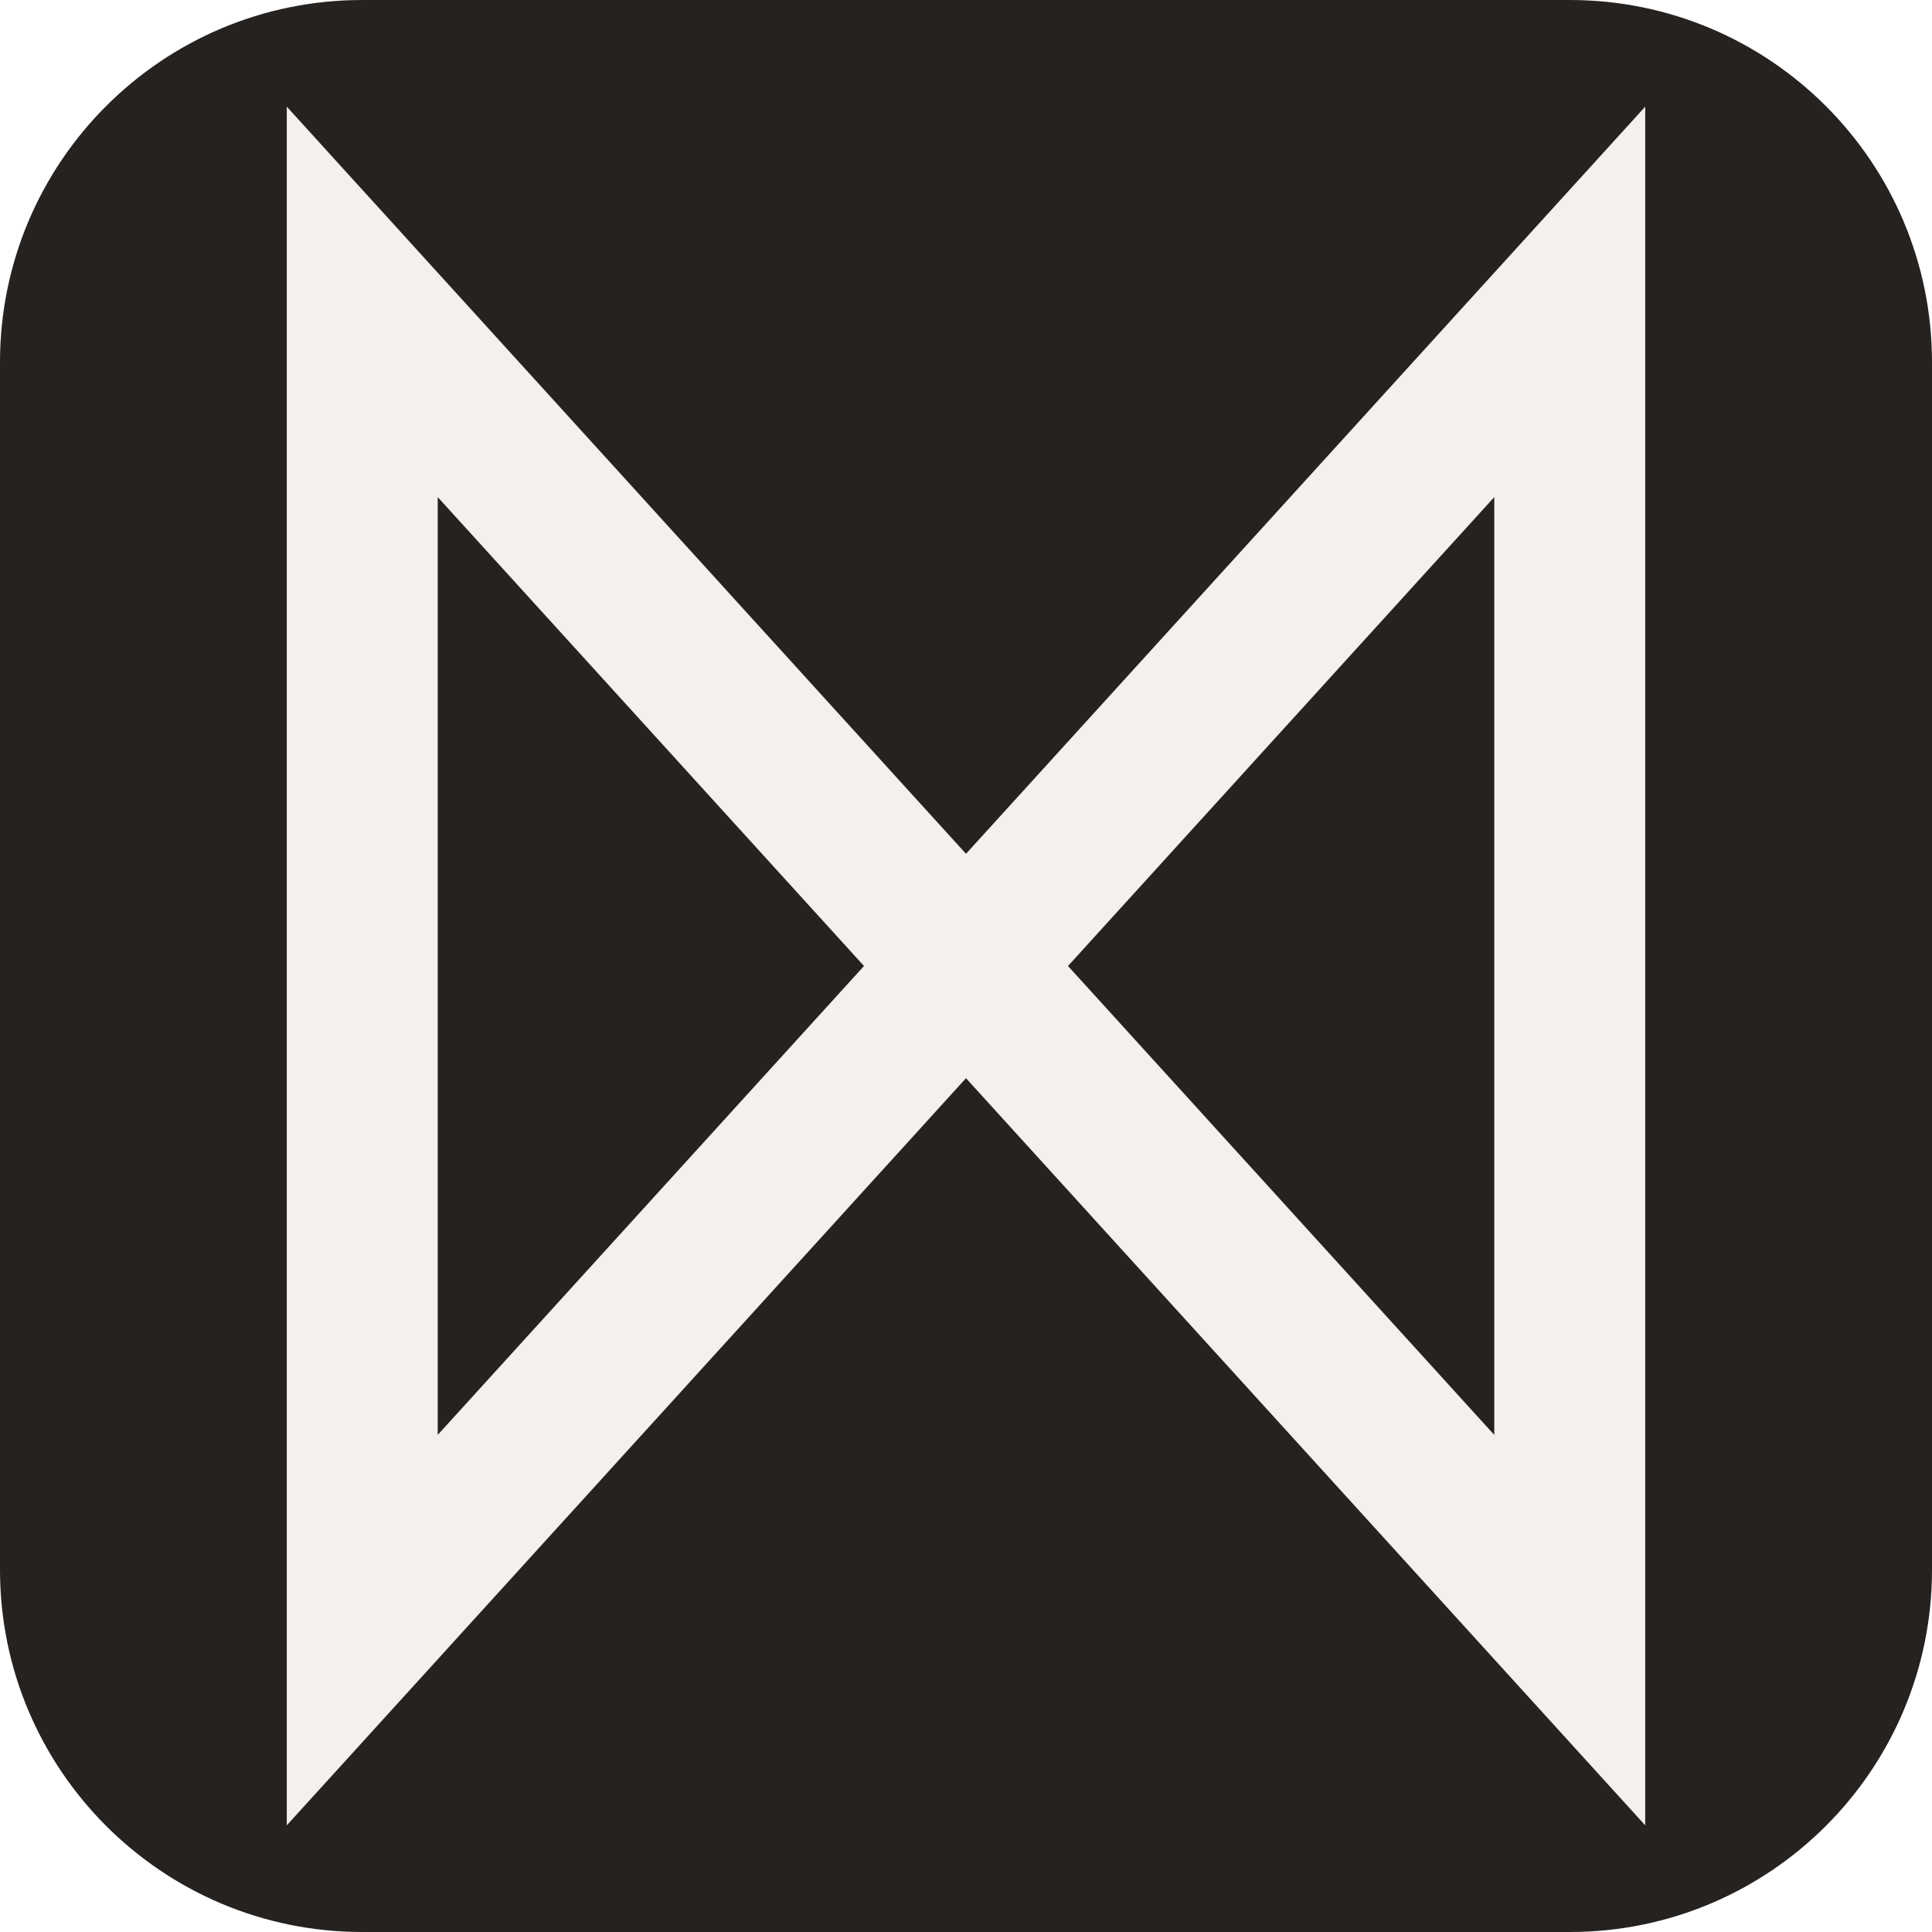
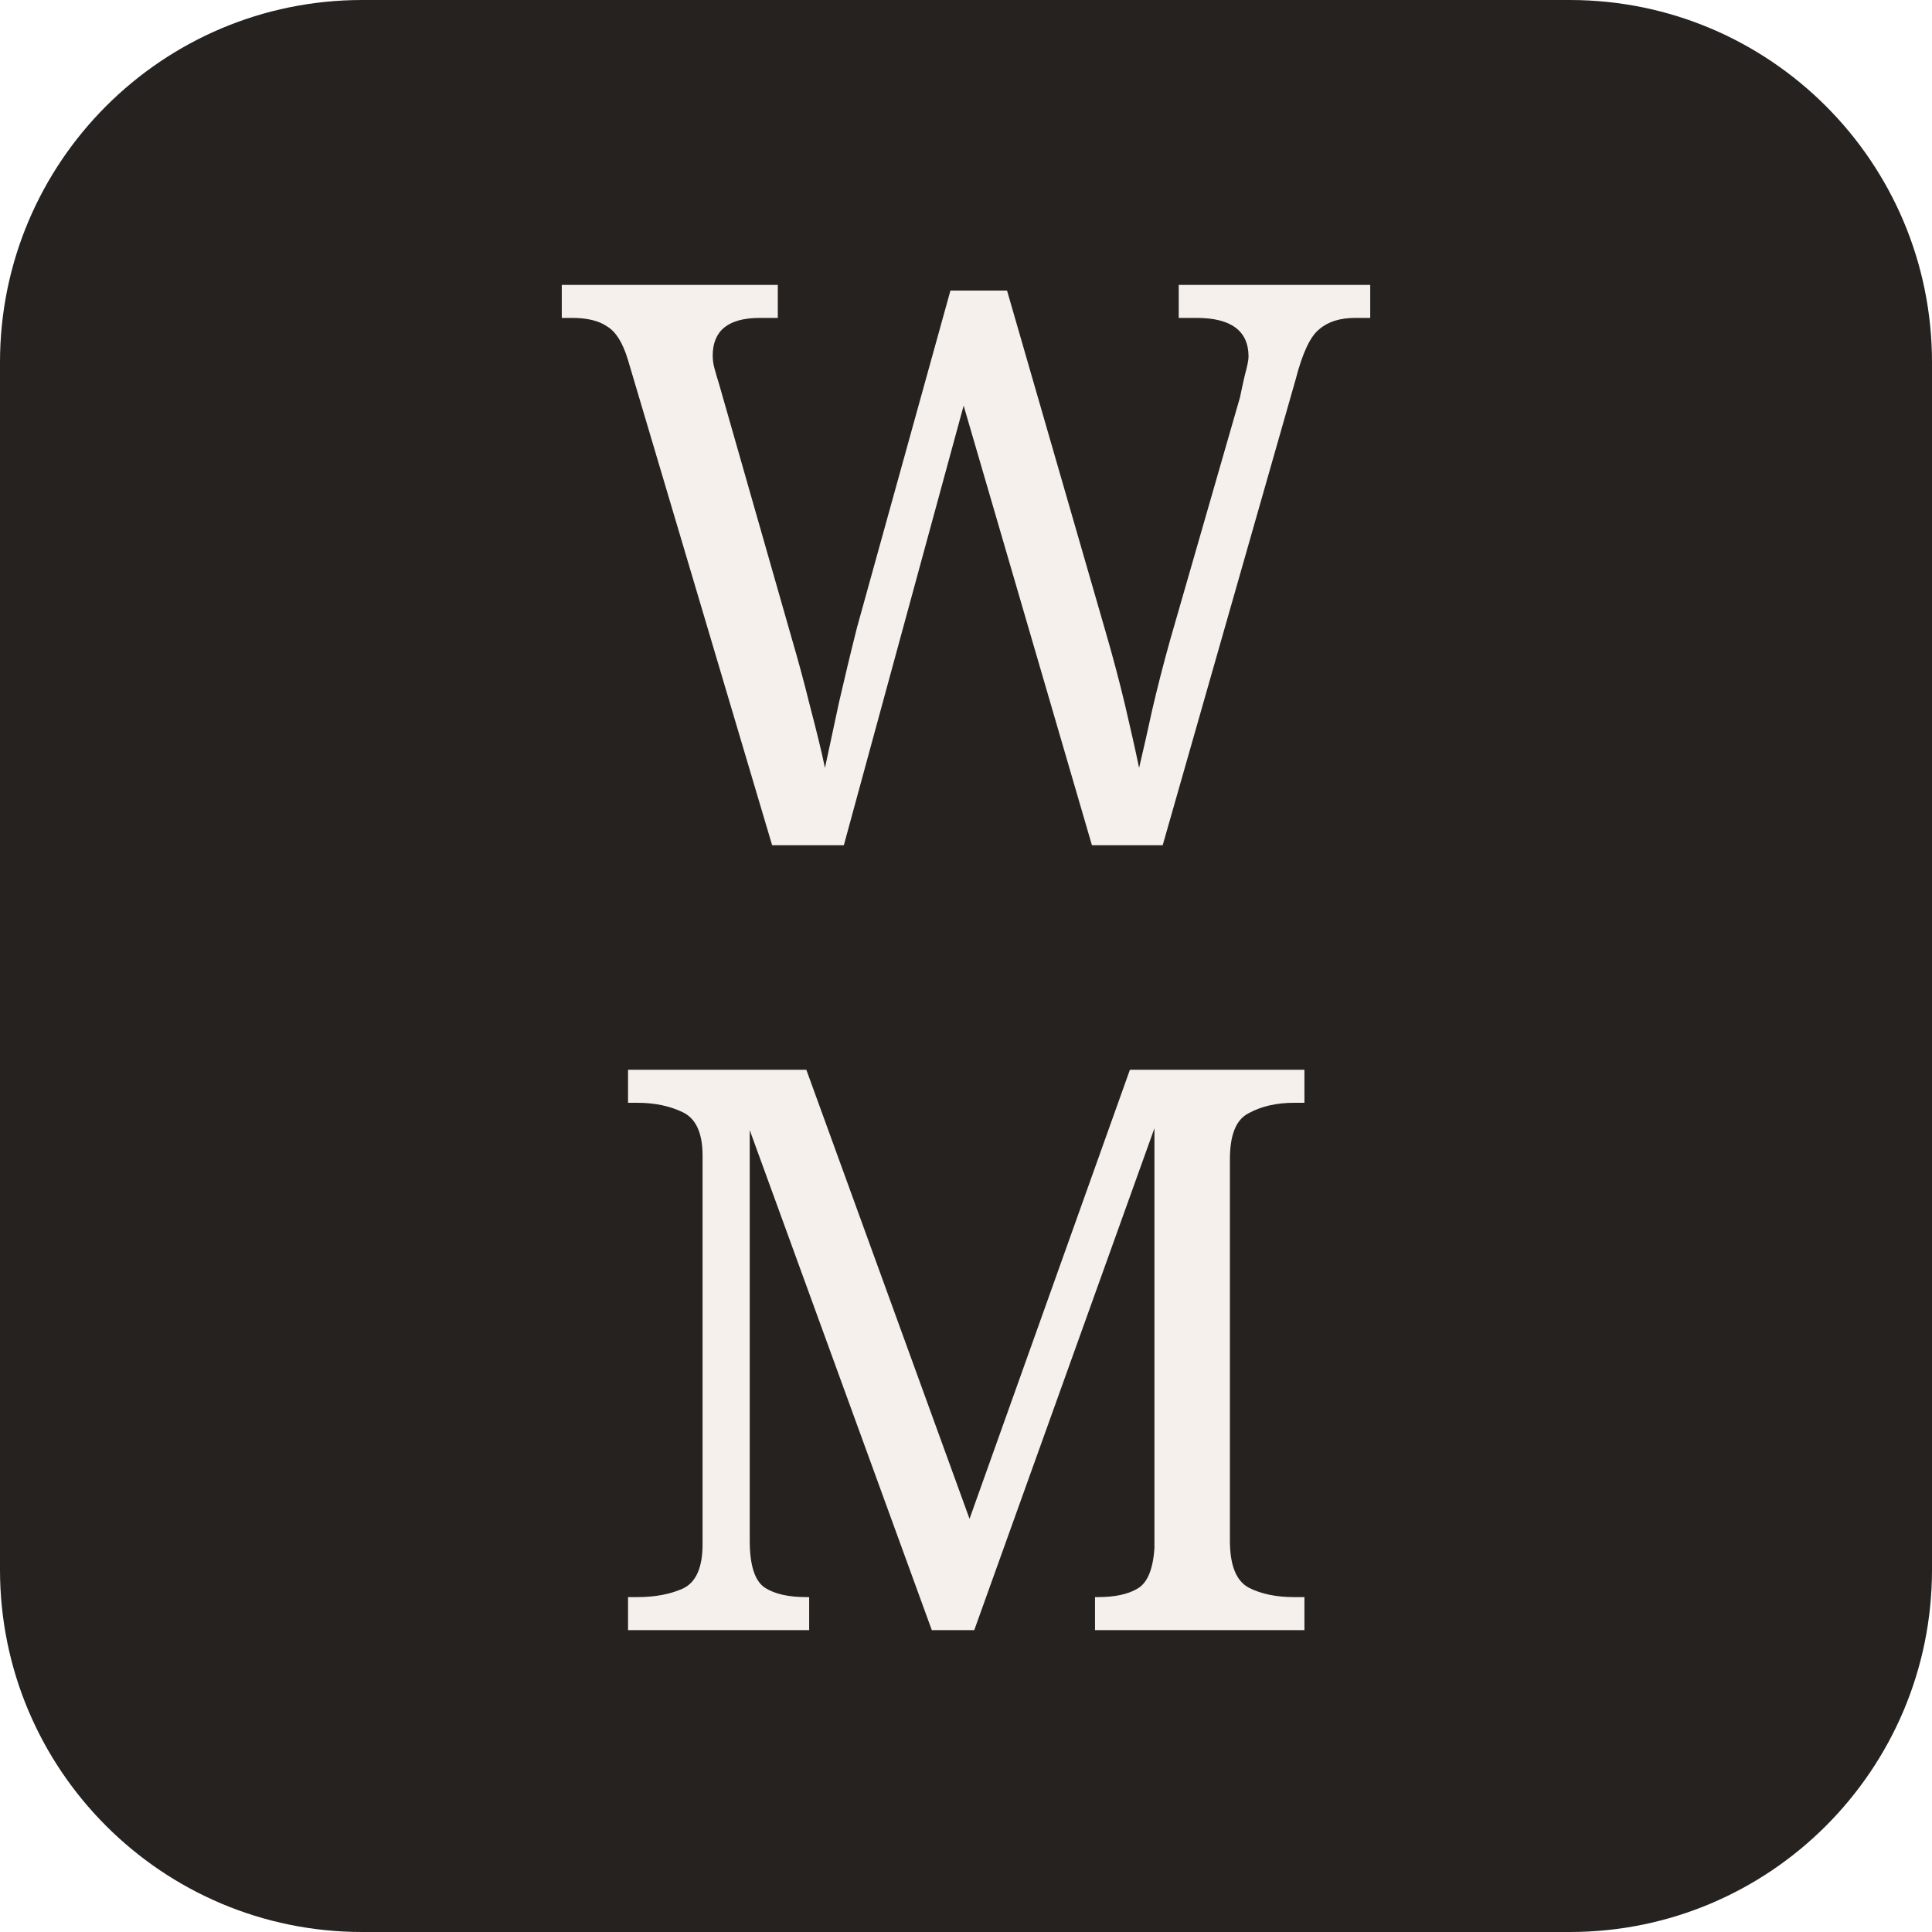
<svg xmlns="http://www.w3.org/2000/svg" viewBox="0 0 32 32">
  <rect width="32" height="32" rx="6" fill="#252220" />
-   <path d="M 6,5 L 6,27 L 16,16 L 26,27 L 26,5 L 16,16 Z" fill="none" stroke="#f5f0ec" stroke-width="2.5" stroke-linejoin="miter" stroke-linecap="square" />
+   <text x="16" y="14" font-family="Georgia,serif" font-size="13" font-weight="400" fill="#f5f0ec" text-anchor="middle">W</text>
+   <text x="16" y="27" font-family="Georgia,serif" font-size="13" font-weight="400" fill="#f5f0ec" text-anchor="middle">M</text>
</svg>
